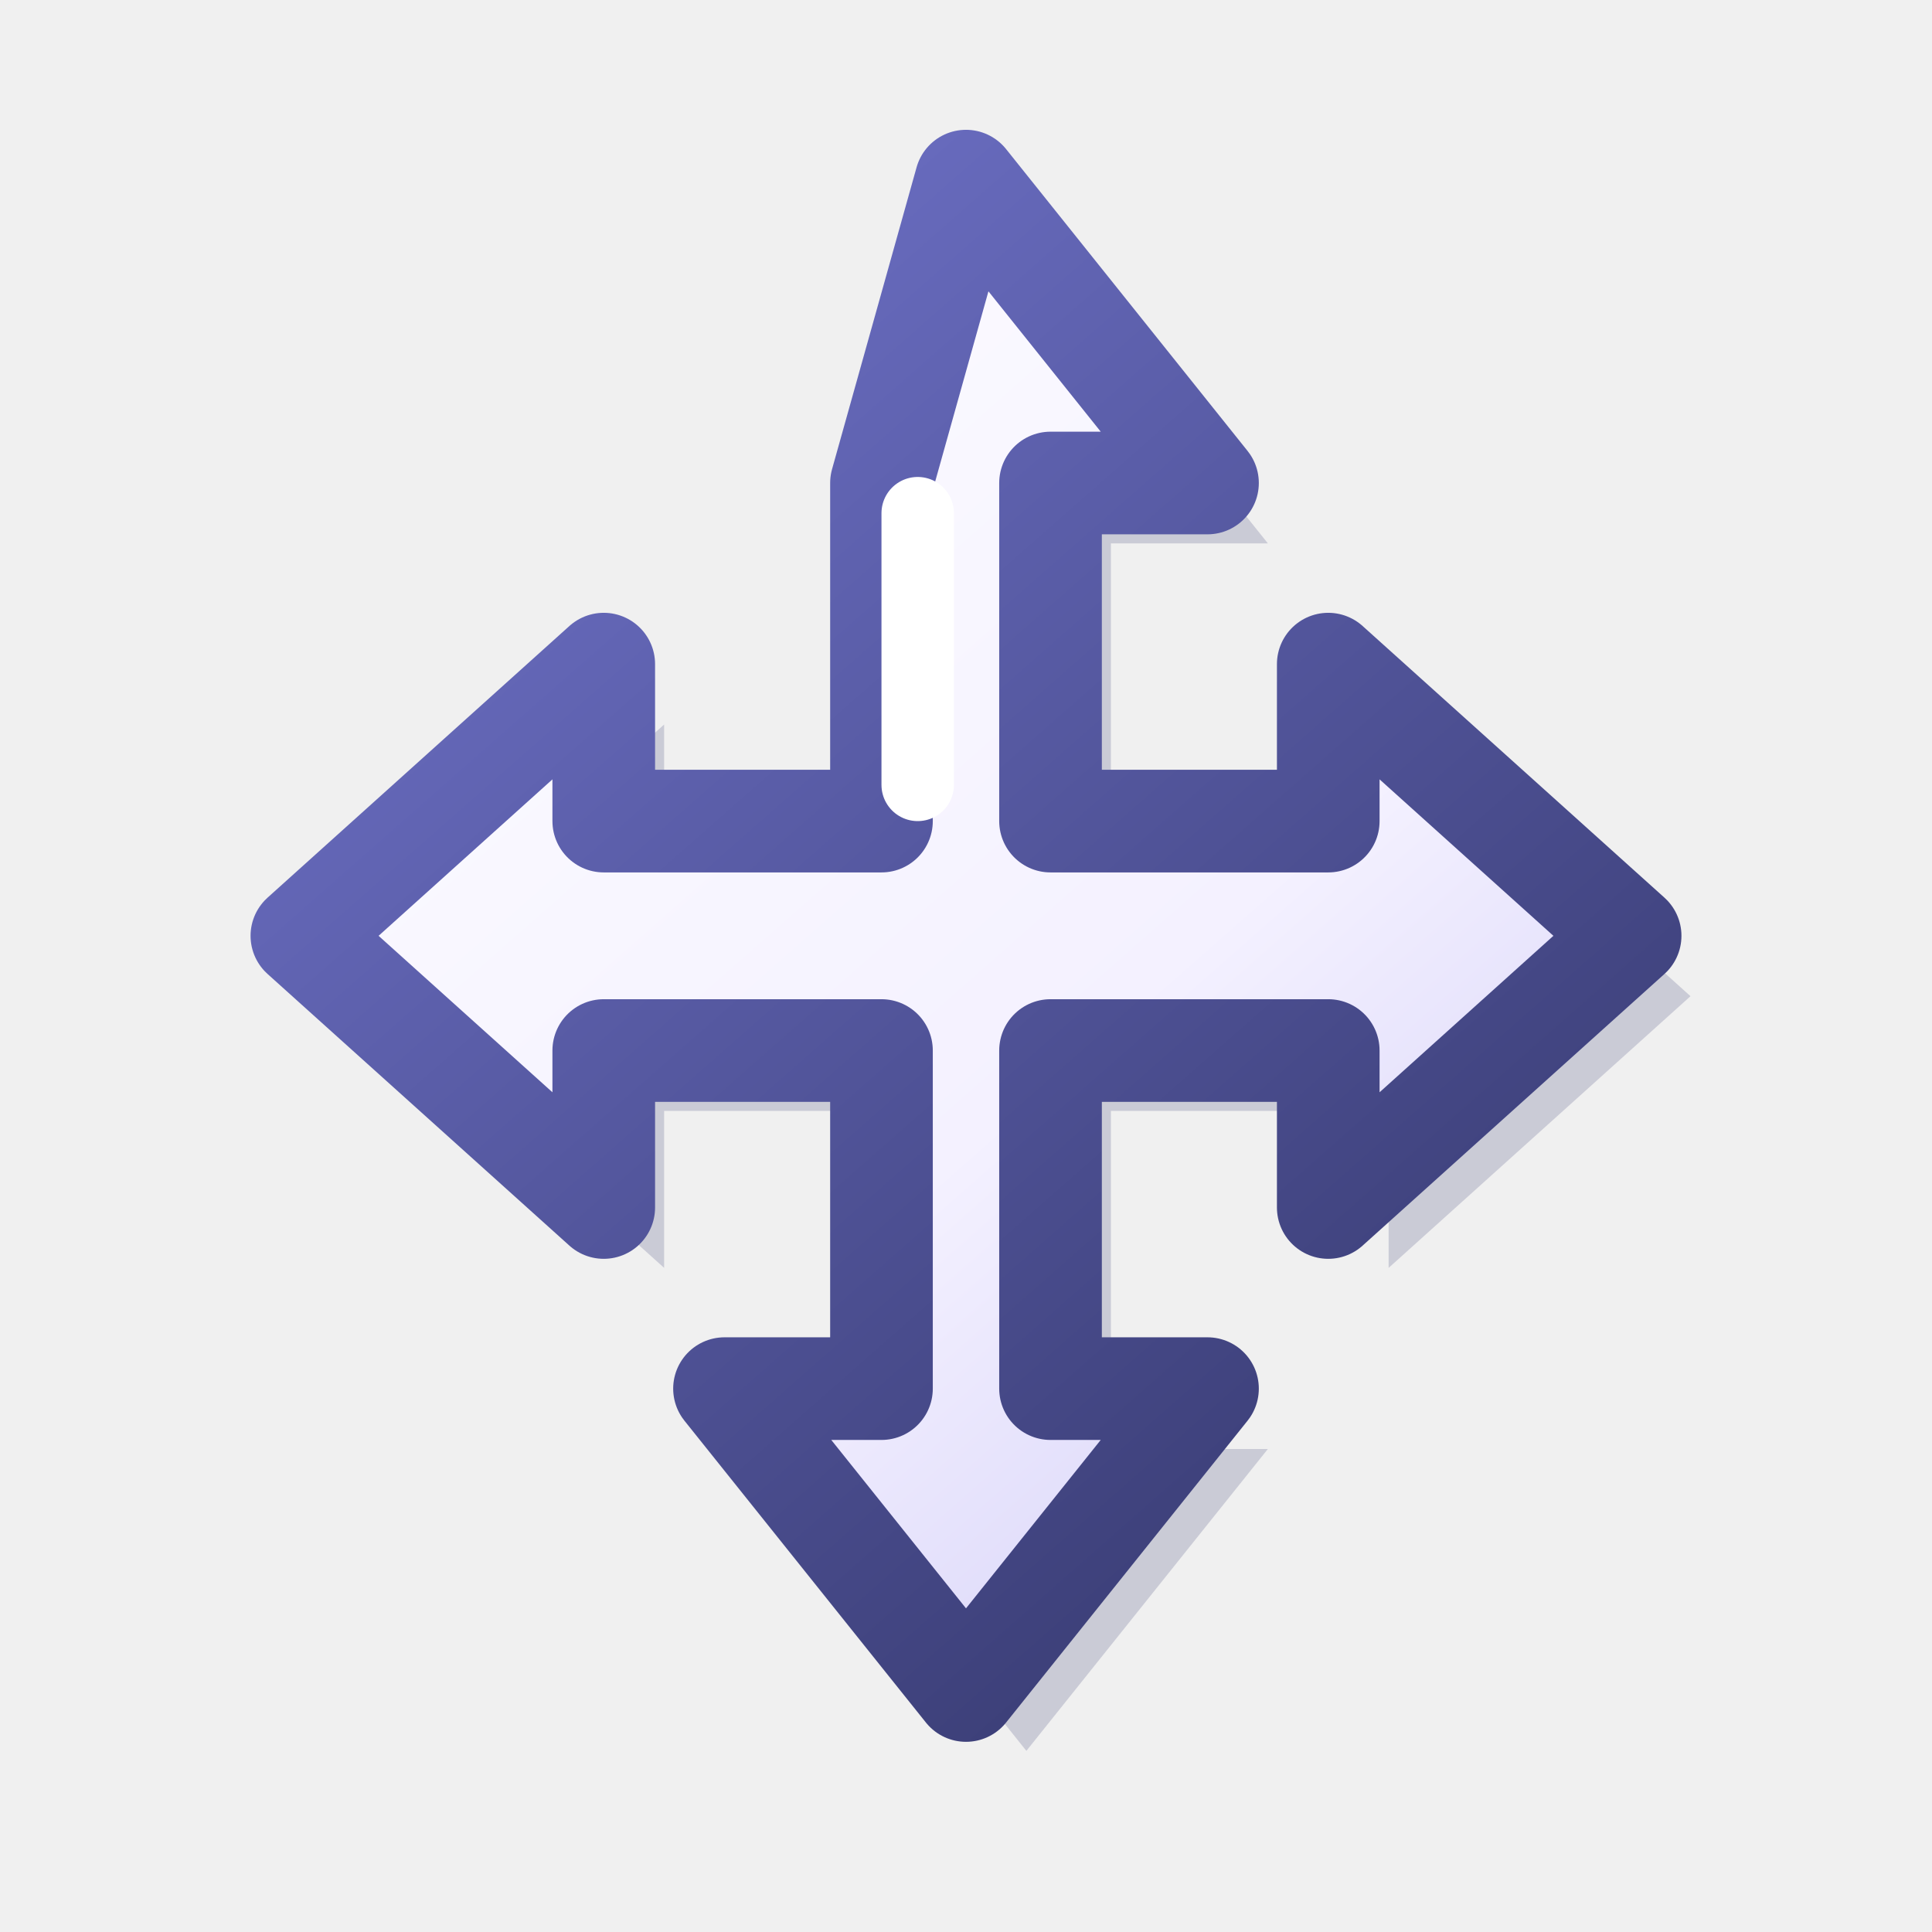
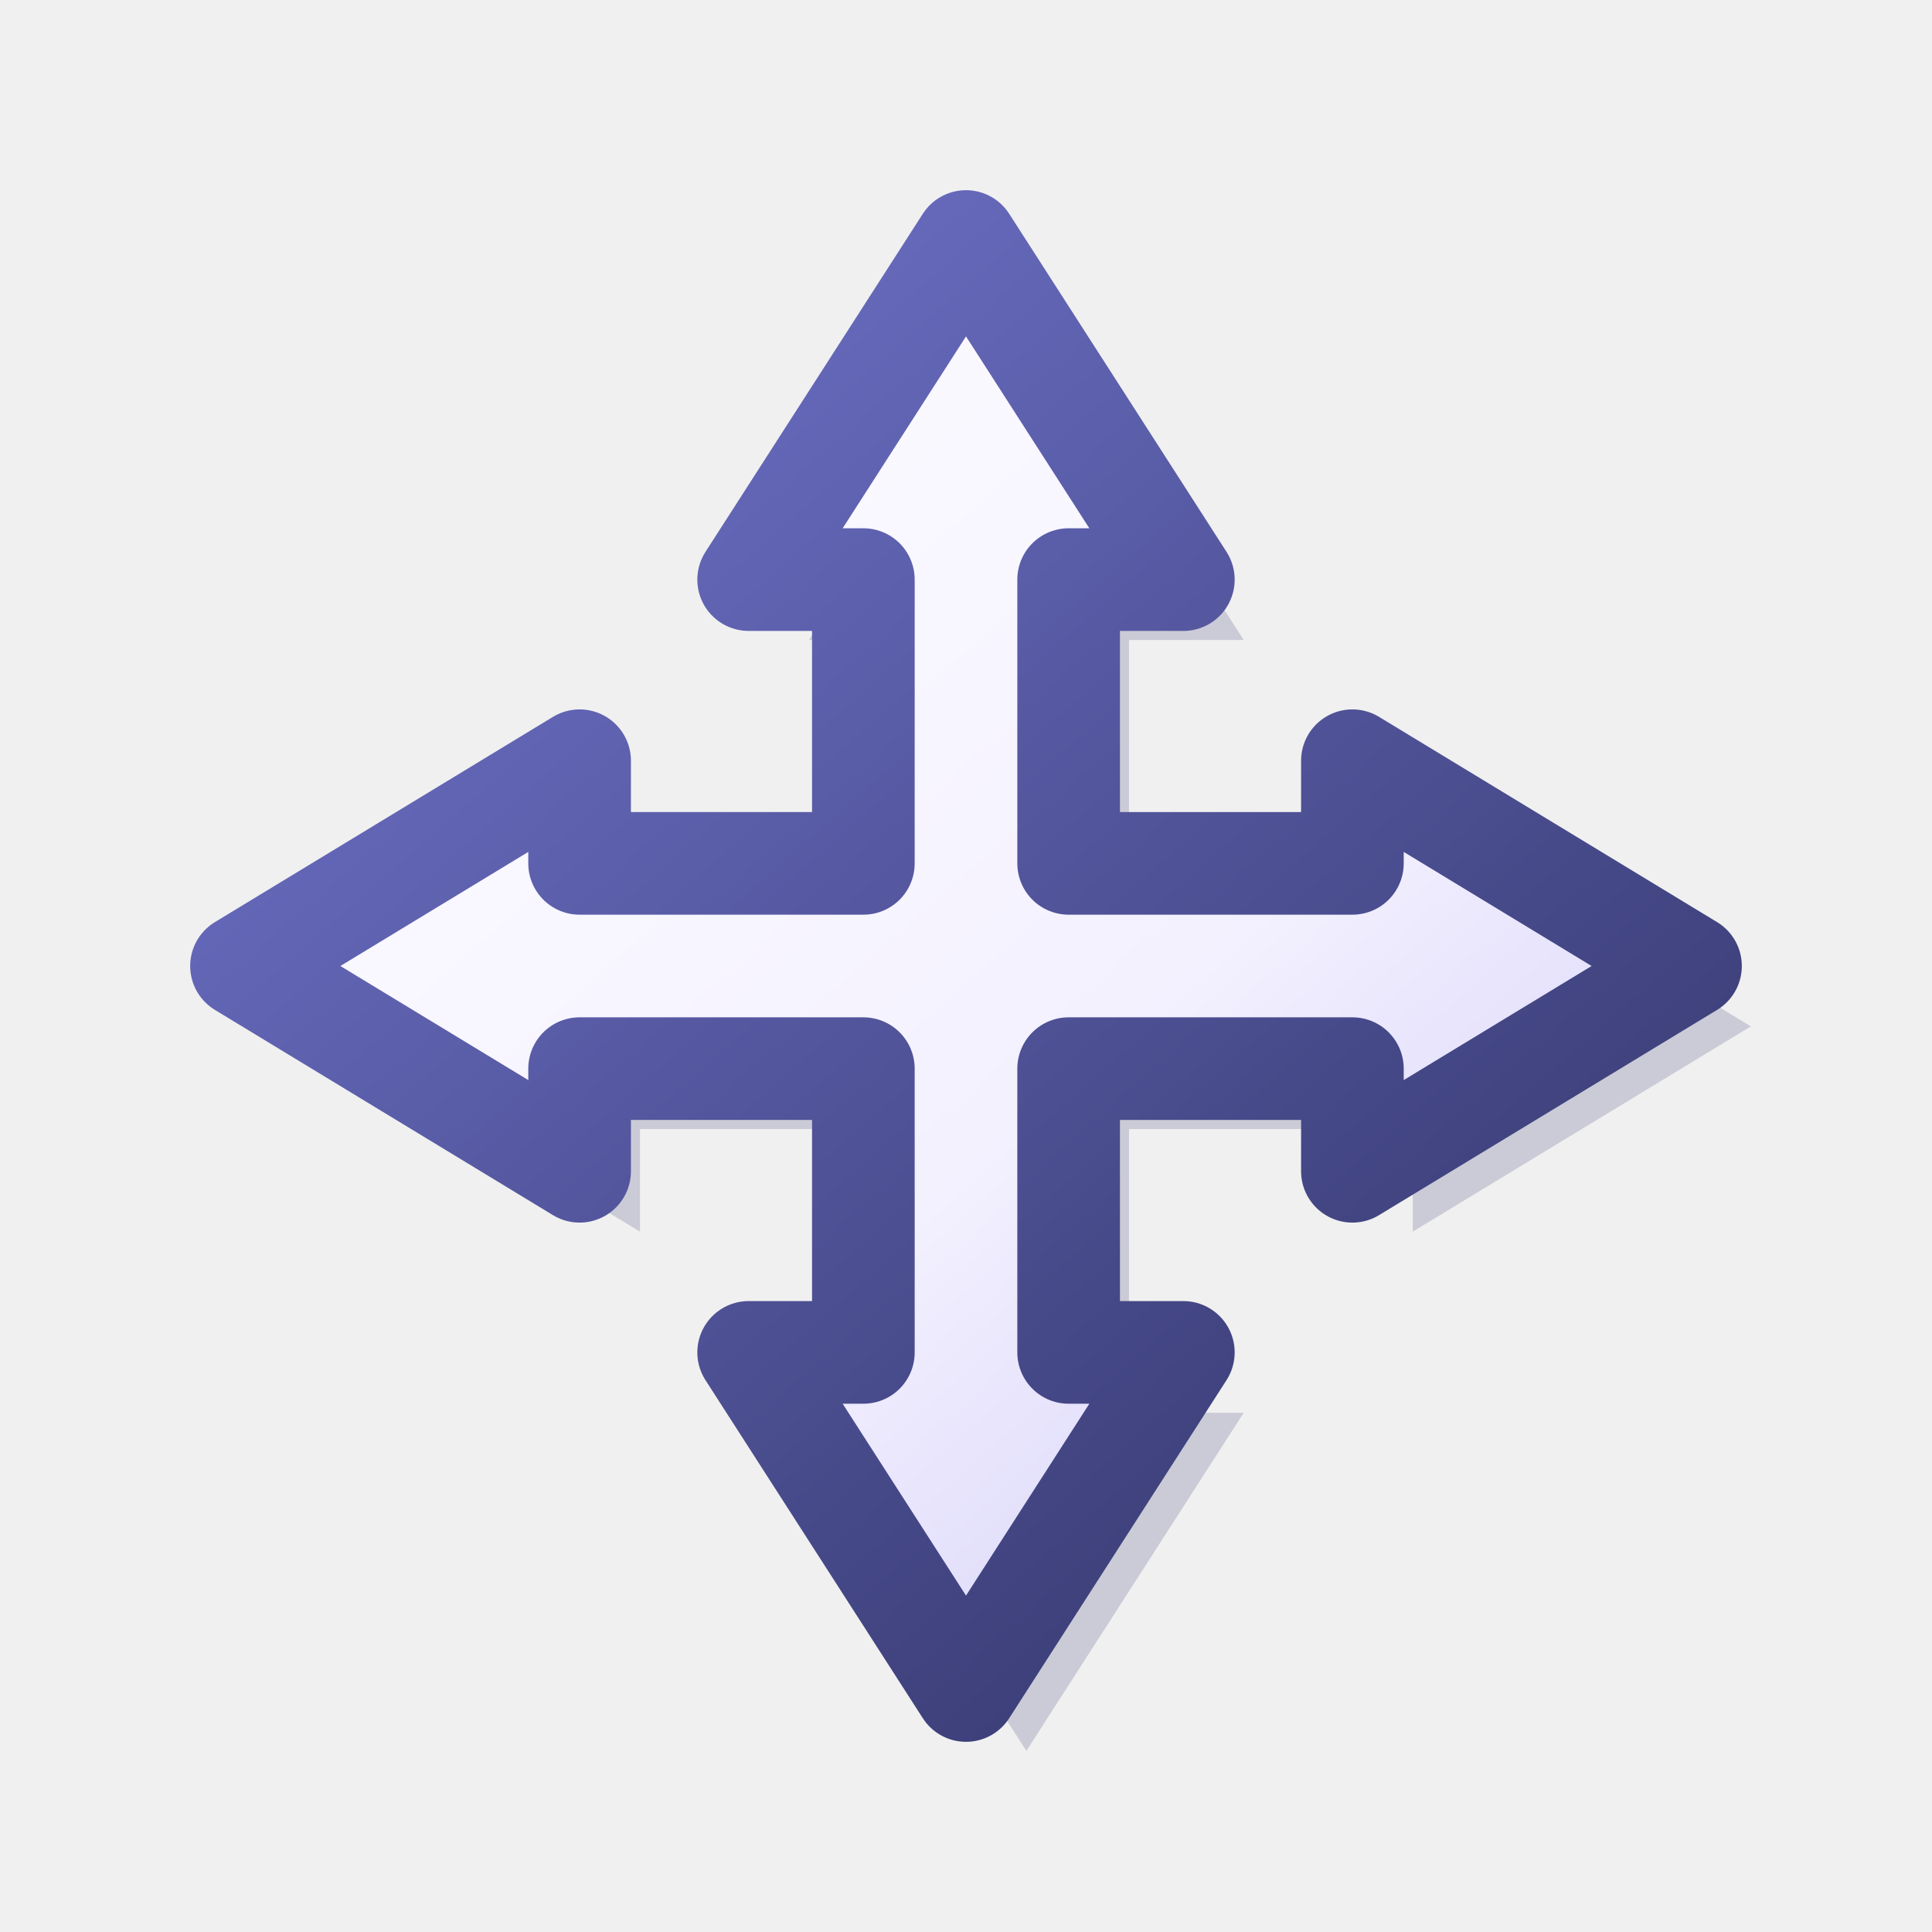
<svg xmlns="http://www.w3.org/2000/svg" width="32" height="32" viewBox="0 0 32 32">
  <defs>
    <linearGradient id="mv-face" x1="5" y1="3" x2="27" y2="28" gradientUnits="userSpaceOnUse">
      <stop offset="0" stop-color="#FFFFFF" />
      <stop offset=".58" stop-color="#F4F1FF" />
      <stop offset="1" stop-color="#C9C5F5" />
    </linearGradient>
    <linearGradient id="mv-rim" x1="5" y1="3" x2="27" y2="28" gradientUnits="userSpaceOnUse">
      <stop offset="0" stop-color="#7477D1" />
      <stop offset="1" stop-color="#303365" />
    </linearGradient>
  </defs>
-   <path d="M16 3L20 8H17.4V13.6H22V11L27 15.5L22 20V17.4H17.4V23H20L16 28L12 23H14.6V17.4H10V20L5 15.5L10 11V13.6H14.6V8Z" fill="#34366F" opacity=".2" transform="translate(1 1)" />
-   <path d="M16 3L20 8H17.4V13.6H22V11L27 15.5L22 20V17.4H17.4V23H20L16 28L12 23H14.6V17.4H10V20L5 15.5L10 11V13.6H14.6V8Z" fill="url(#mv-face)" stroke="url(#mv-rim)" stroke-width="1.7" stroke-linejoin="round" stroke-linecap="round" />
-   <path d="M15.2 8.5V13" fill="none" stroke="#FFFFFF" stroke-width="1.2" stroke-linecap="round" />
+   <path d="M16 4L19.6 9.6H17.7V14.3H22.4V12.6L28 16L22.4 19.4V17.7H17.7V22.4H19.6L16 28L12.4 22.4H14.3V17.7H9.6V19.4L4 16L9.6 12.6V14.3H14.3V9.6H12.4Z" fill="#34366F" opacity=".2" transform="translate(1 1)" />
+   <path d="M16 4L19.6 9.6H17.7V14.3H22.4V12.6L28 16L22.4 19.4V17.7H17.7V22.4H19.6L16 28L12.4 22.4H14.3V17.7H9.6V19.4L4 16L9.6 12.6V14.3H14.3V9.6H12.4Z" fill="url(#mv-face)" stroke="url(#mv-rim)" stroke-width="1.7" stroke-linejoin="round" stroke-linecap="round" />
</svg>
